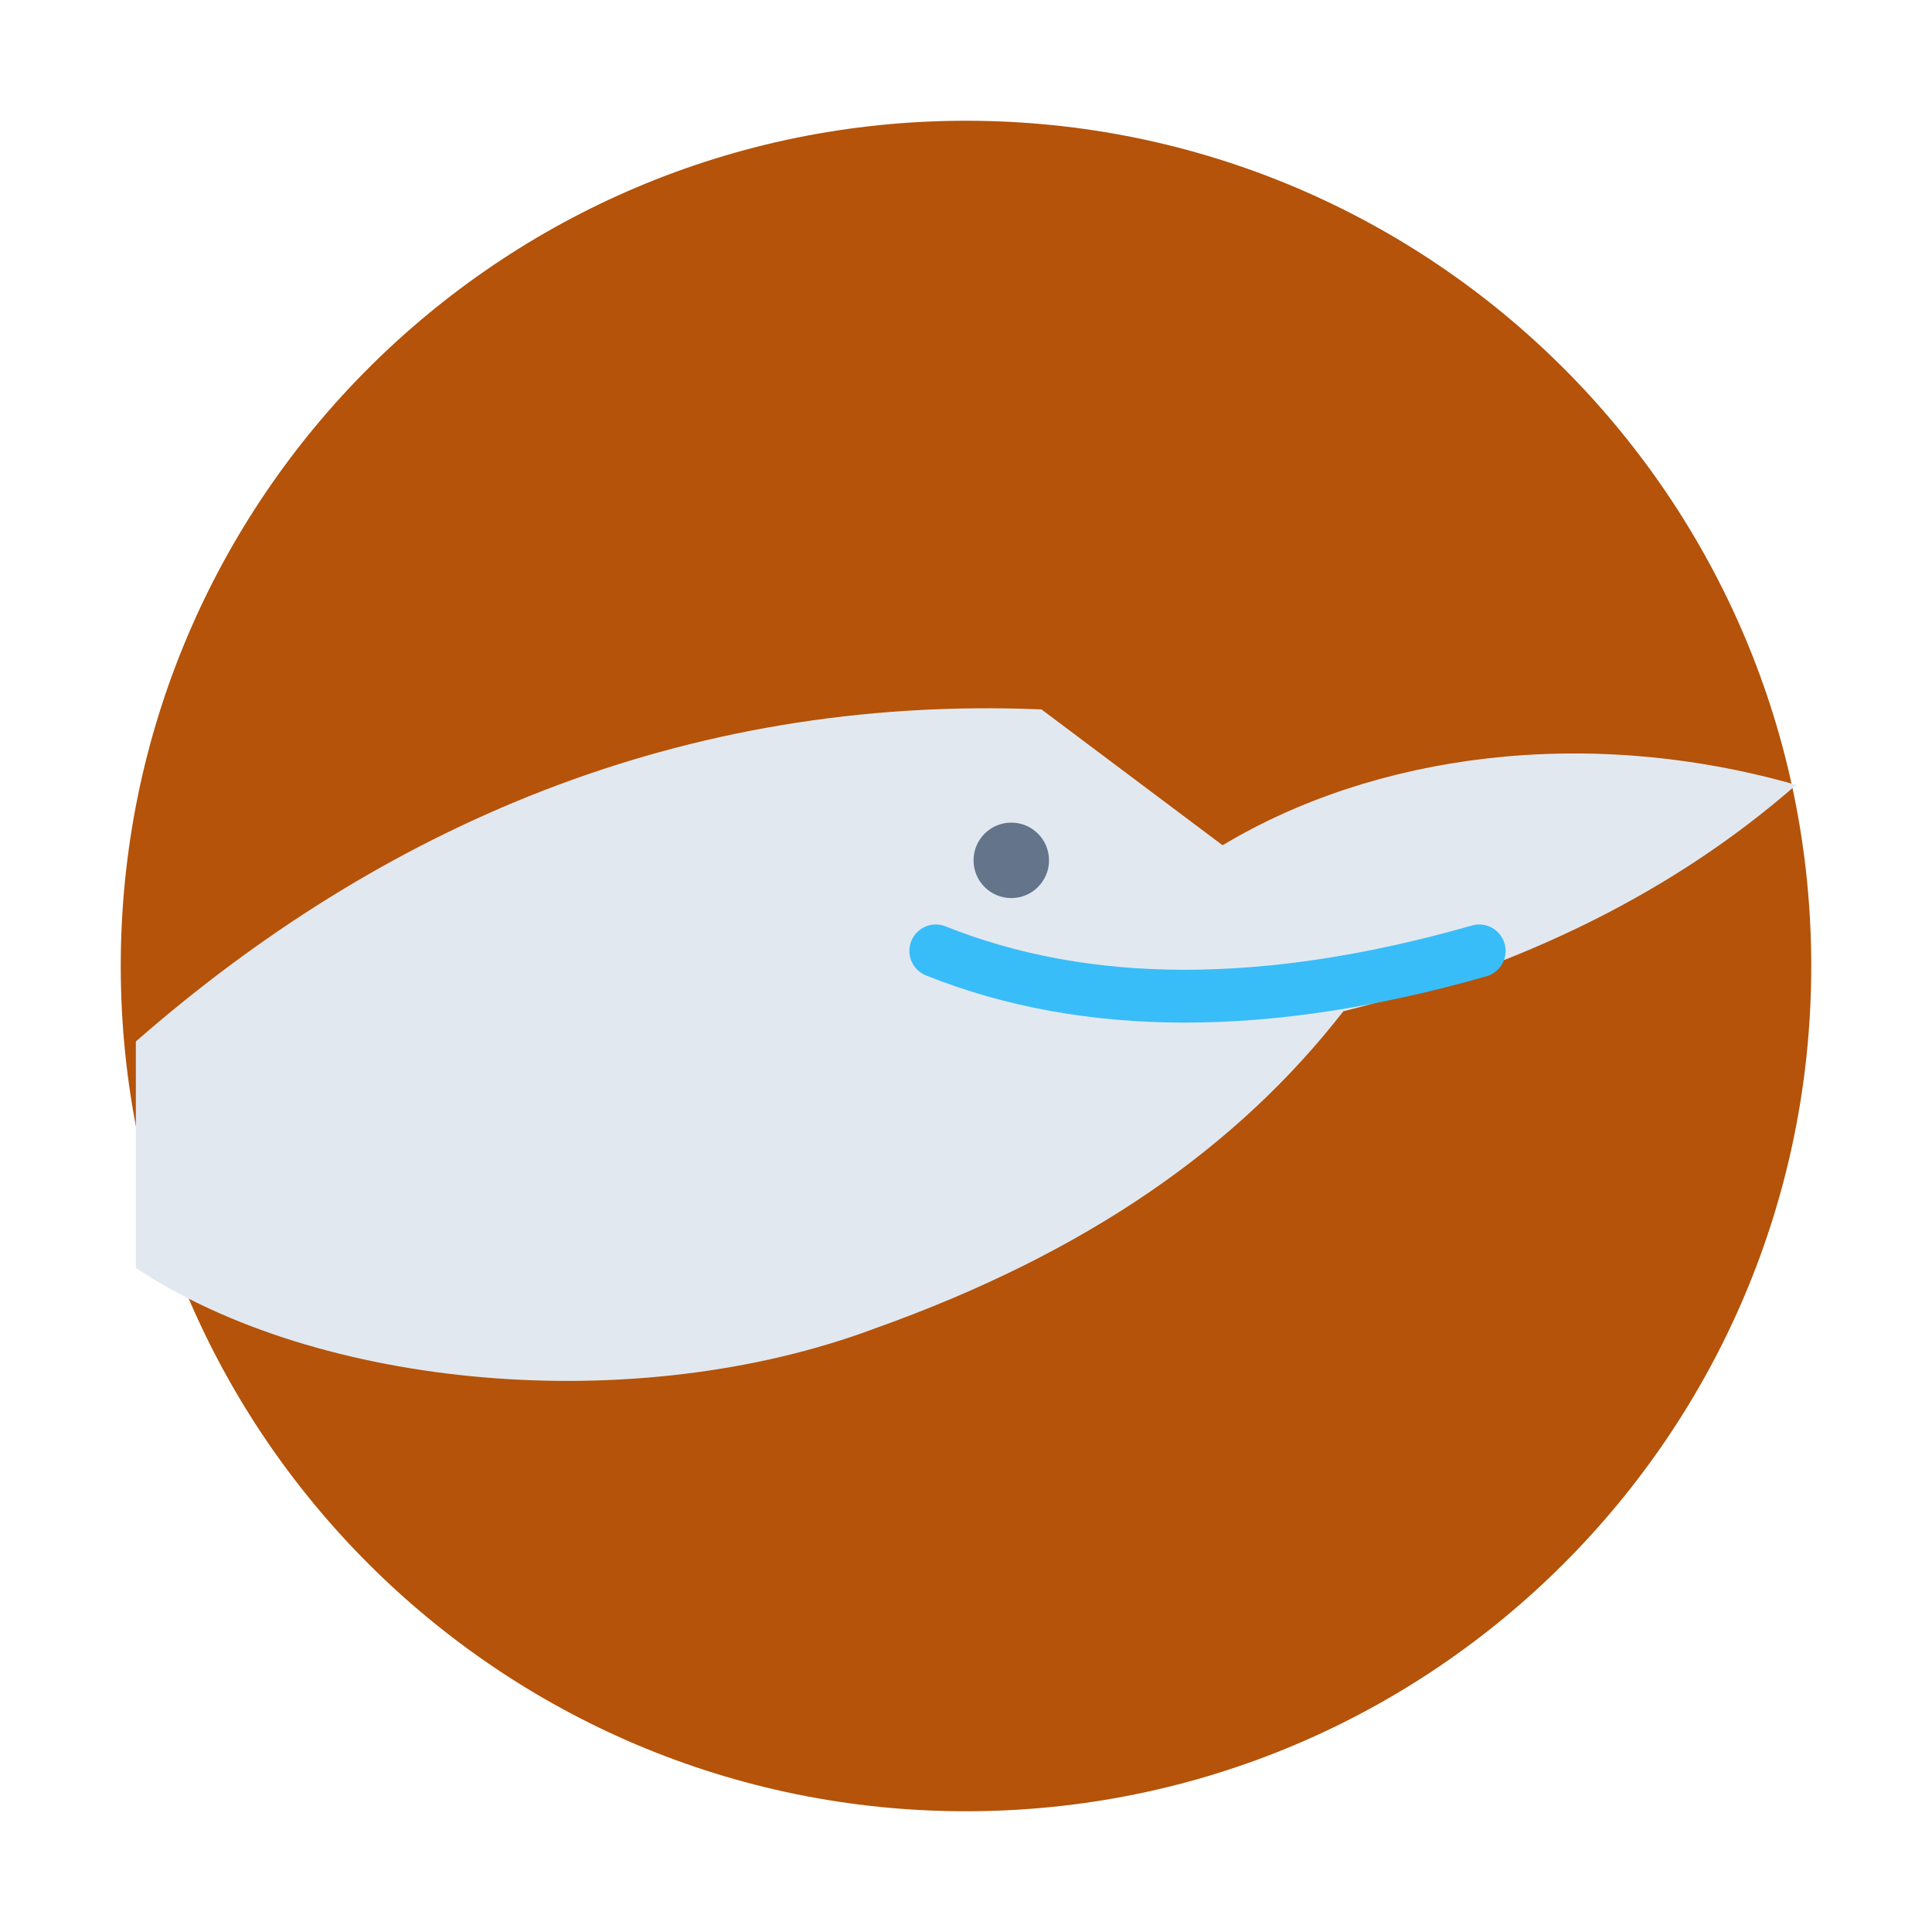
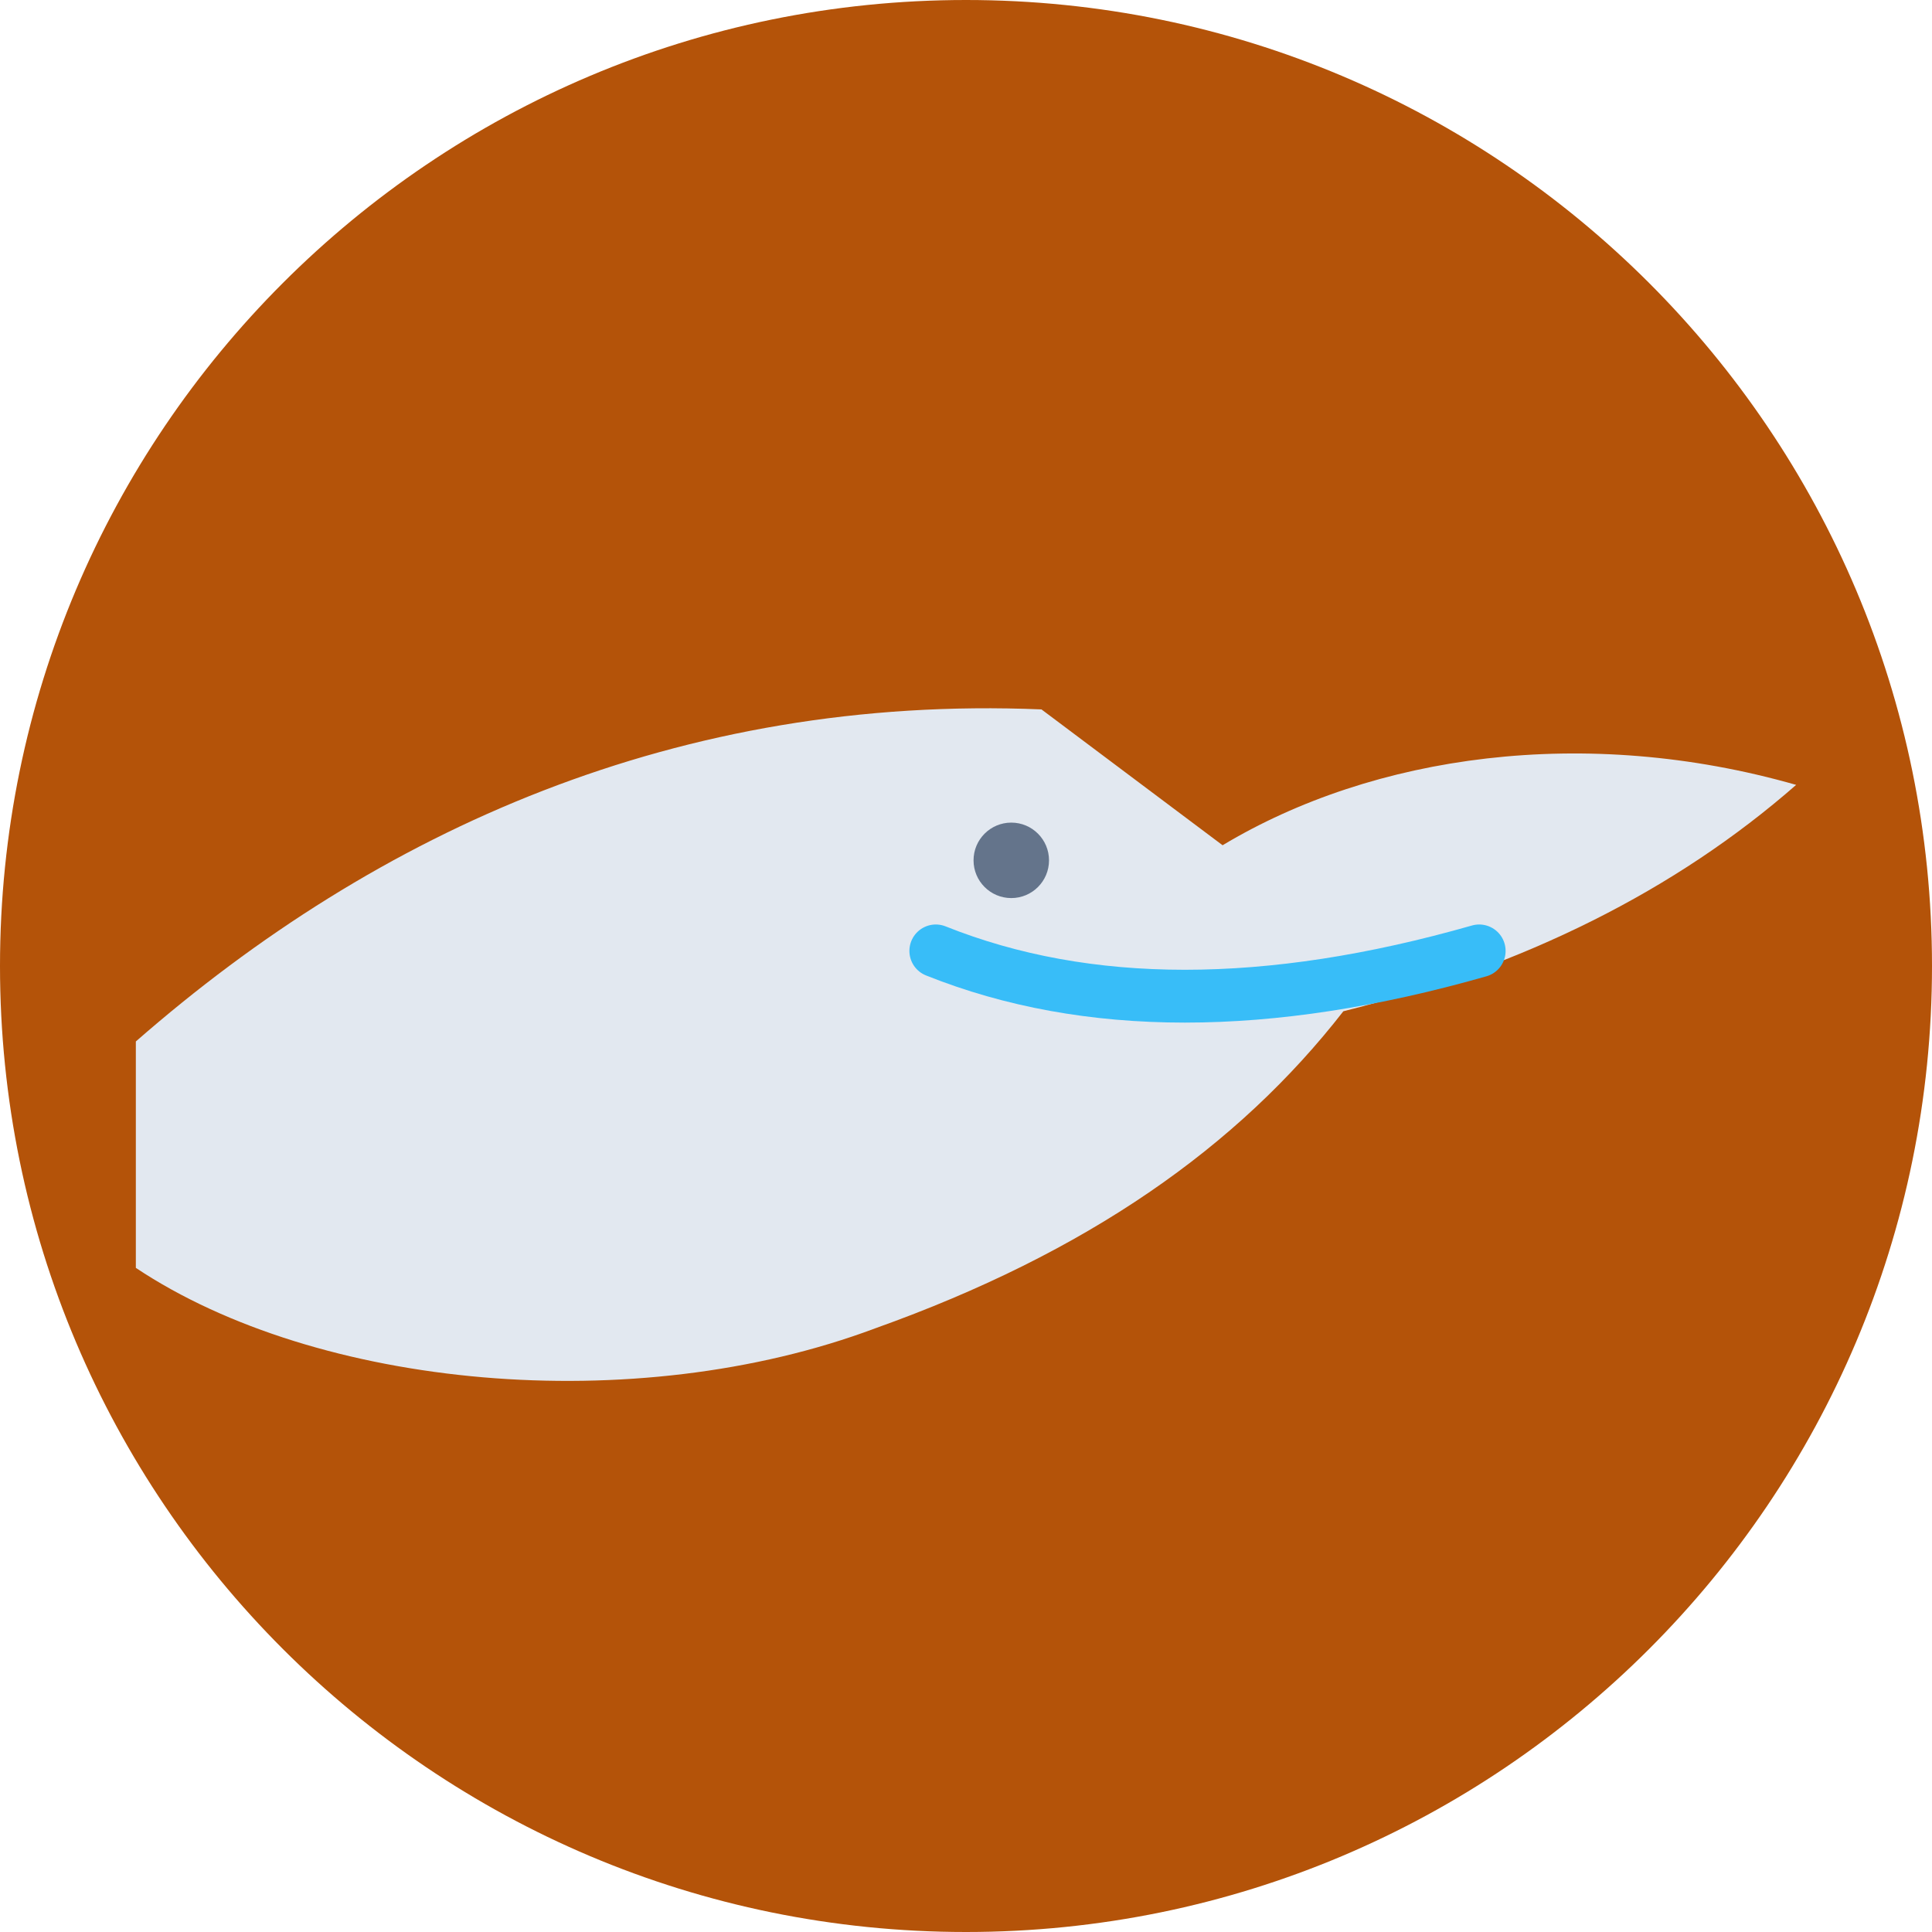
<svg xmlns="http://www.w3.org/2000/svg" viewBox="0 0 256 256" fill="none">
-   <circle cx="128" cy="128" r="112" fill="#b45309" />
-   <circle cx="128" cy="128" r="104" fill="#b45309" opacity="0.92" />
+   <circle cx="128" cy="128" r="128" fill="#b45309" />
  <path d="M18 138c32-28 72-46 120-44l24 18c20-12 48-16 76-8-16 14-36 24-60 30-14 18-34 32-62 42-32 12-74 8-98-8Z" fill="#e2e8f0" />
  <path d="M124 126c20 8 44 8 72 0" stroke="#38bdf8" stroke-width="7" stroke-linecap="round" />
  <circle cx="134" cy="114" r="5" fill="#64748b" />
</svg>
